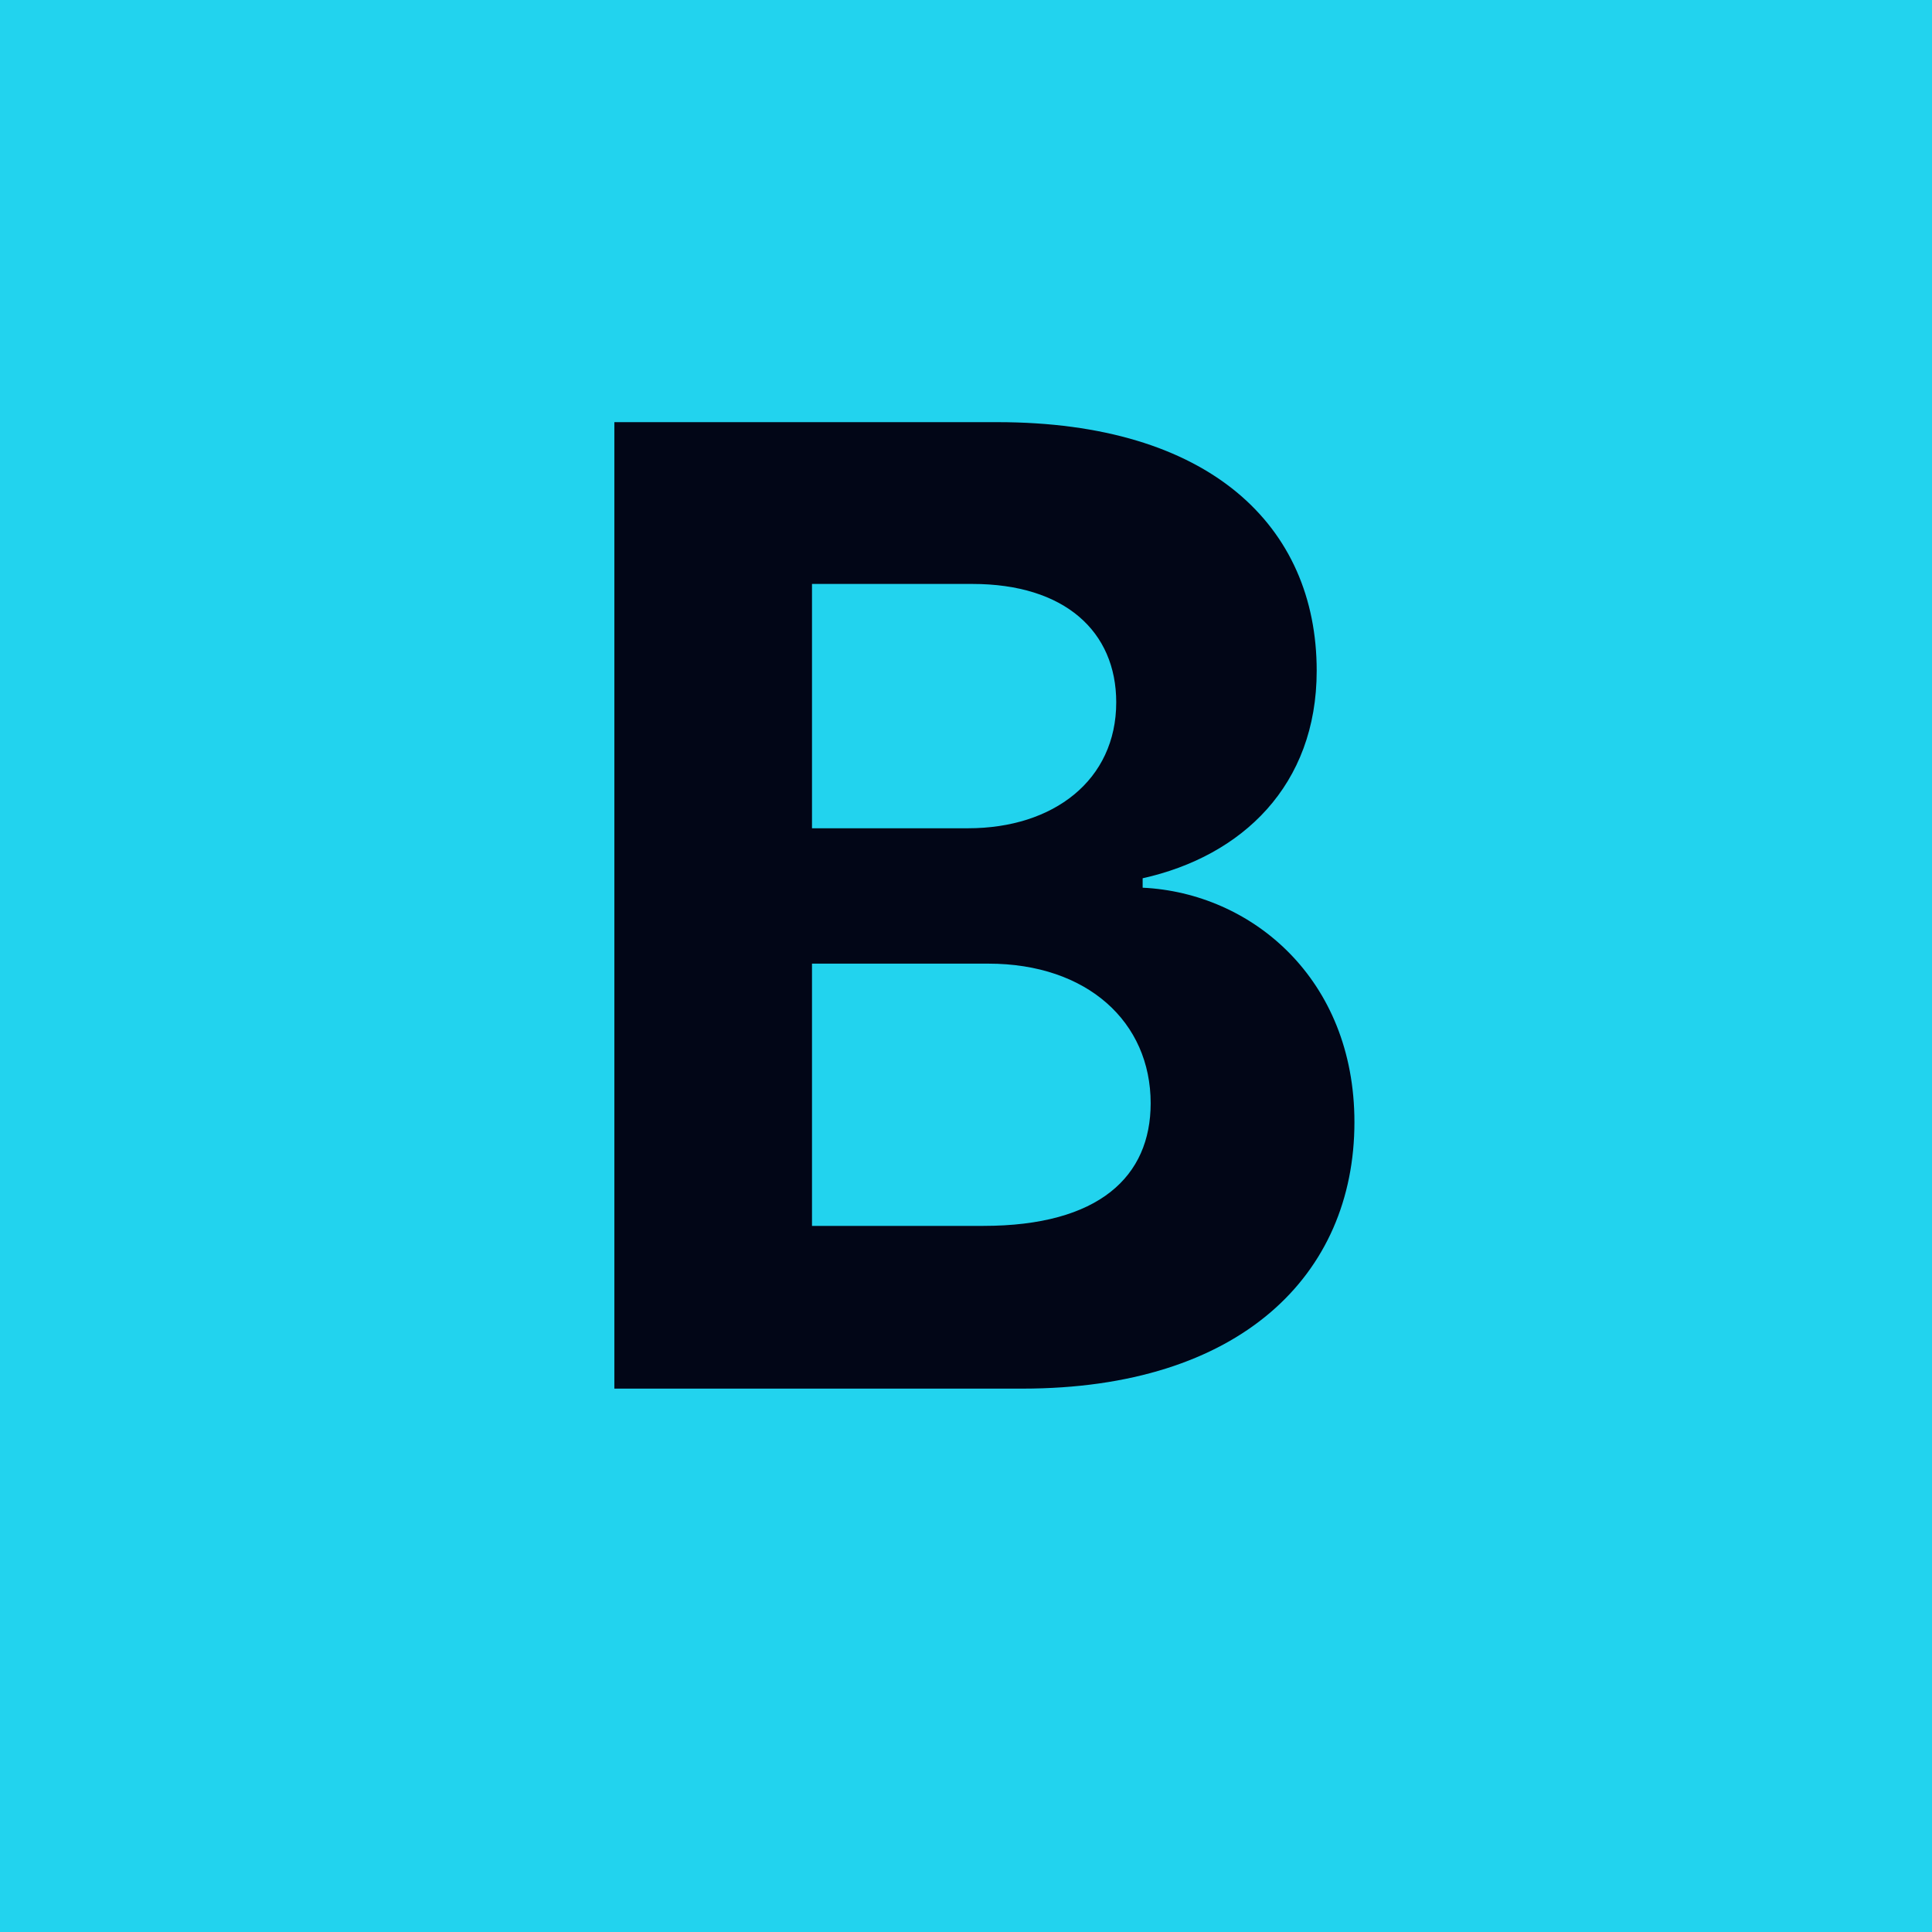
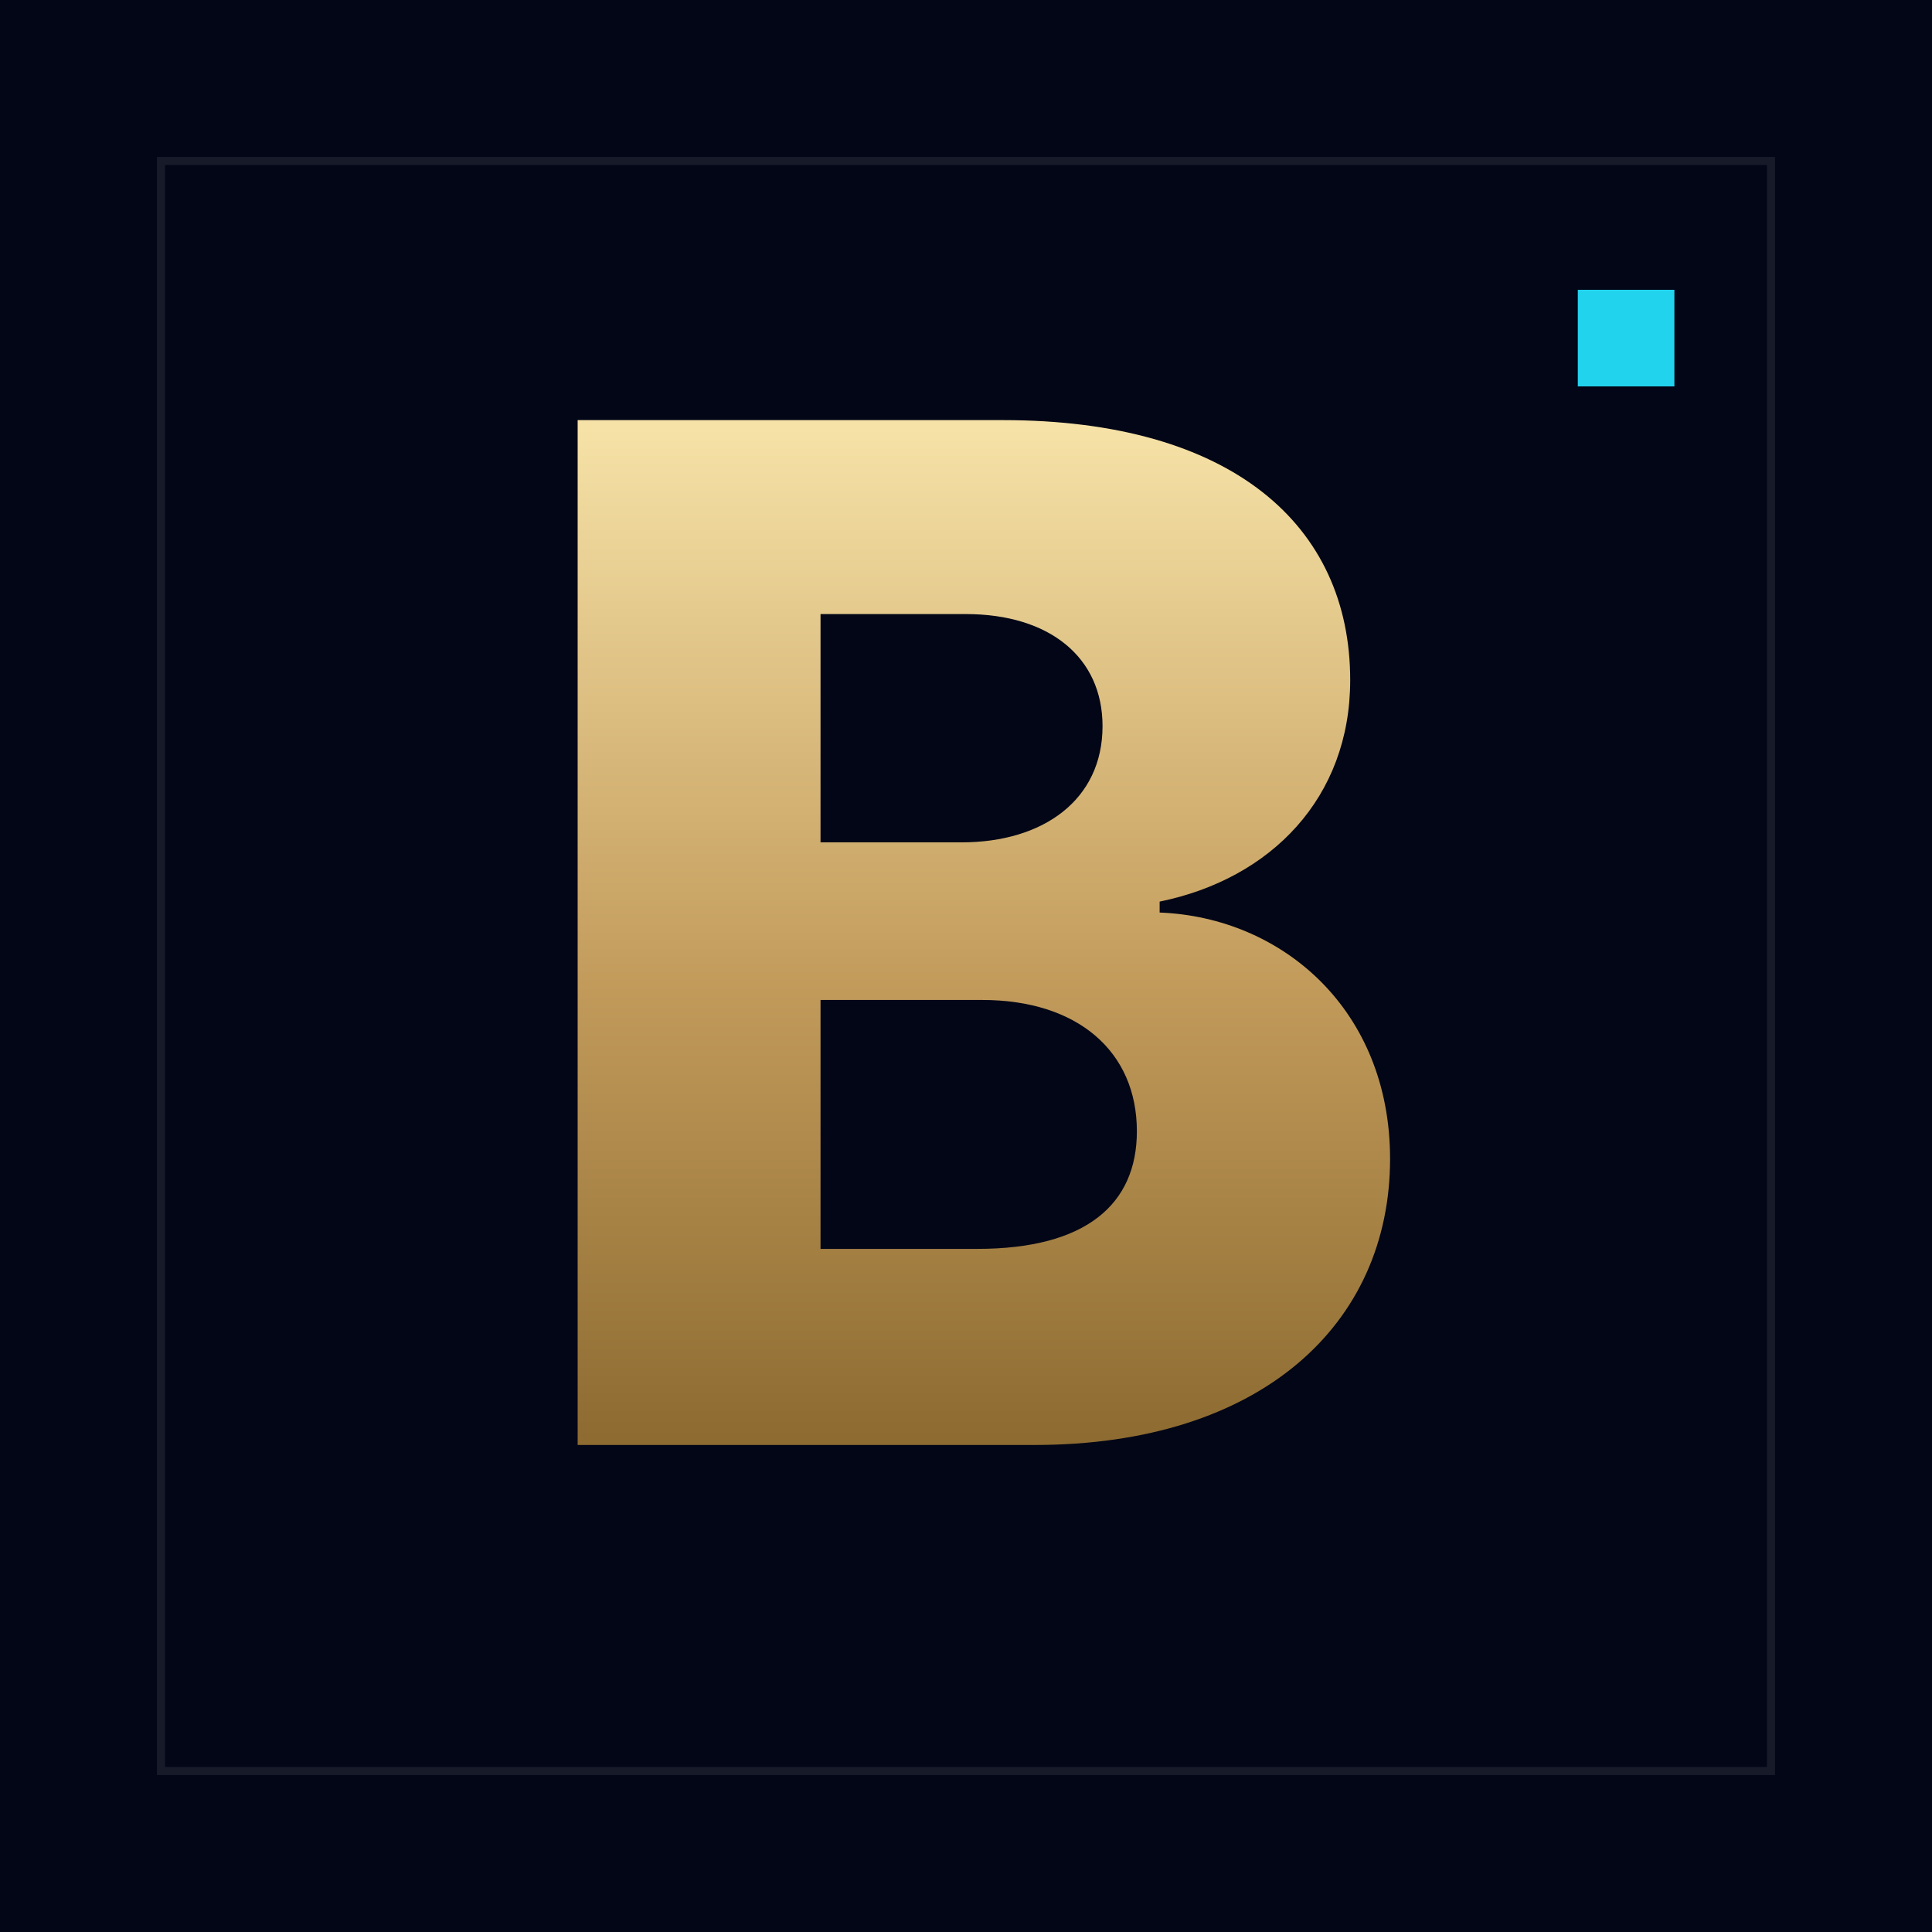
- <svg xmlns="http://www.w3.org/2000/svg" viewBox="0 0 64 64" width="64" height="64" role="img" aria-label="BAZventures">
-   <rect width="64" height="64" fill="#22D3EE" />
-   <text x="32" y="46" font-family="Inter, system-ui, -apple-system, Segoe UI, sans-serif" font-size="44" font-weight="700" fill="#020617" text-anchor="middle" letter-spacing="-1">B</text>
+ <svg xmlns="http://www.w3.org/2000/svg" viewBox="0 0 240 240">
+   <defs>
+     <linearGradient id="gold" x1="0" y1="0" x2="0" y2="1">
+       <stop offset="0" stop-color="#F7E3A8" />
+       <stop offset=".55" stop-color="#C29B5B" />
+       <stop offset="1" stop-color="#8C6A30" />
+     </linearGradient>
+   </defs>
+   <rect width="240" height="240" fill="#020617" />
+   <rect x="20" y="20" width="200" height="200" fill="none" stroke="rgba(255,255,255,.08)" />
+   <text x="120" y="179.5" text-anchor="middle" font-family="Inter,sans-serif" font-weight="800" font-size="175" fill="url(#gold)">B</text>
+   <rect x="196" y="36" width="12" height="12" fill="#22D3EE" />
</svg>
